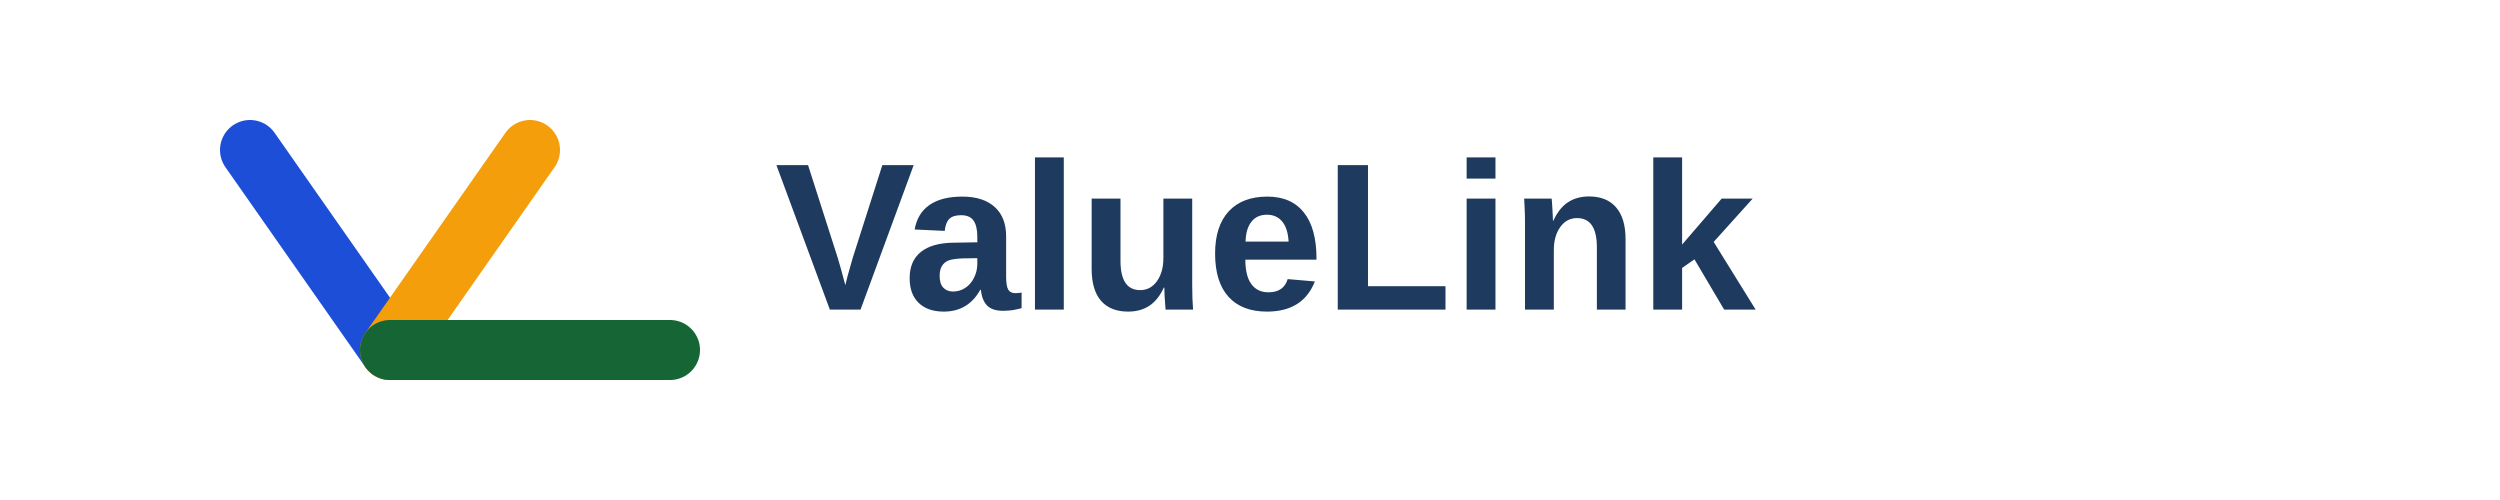
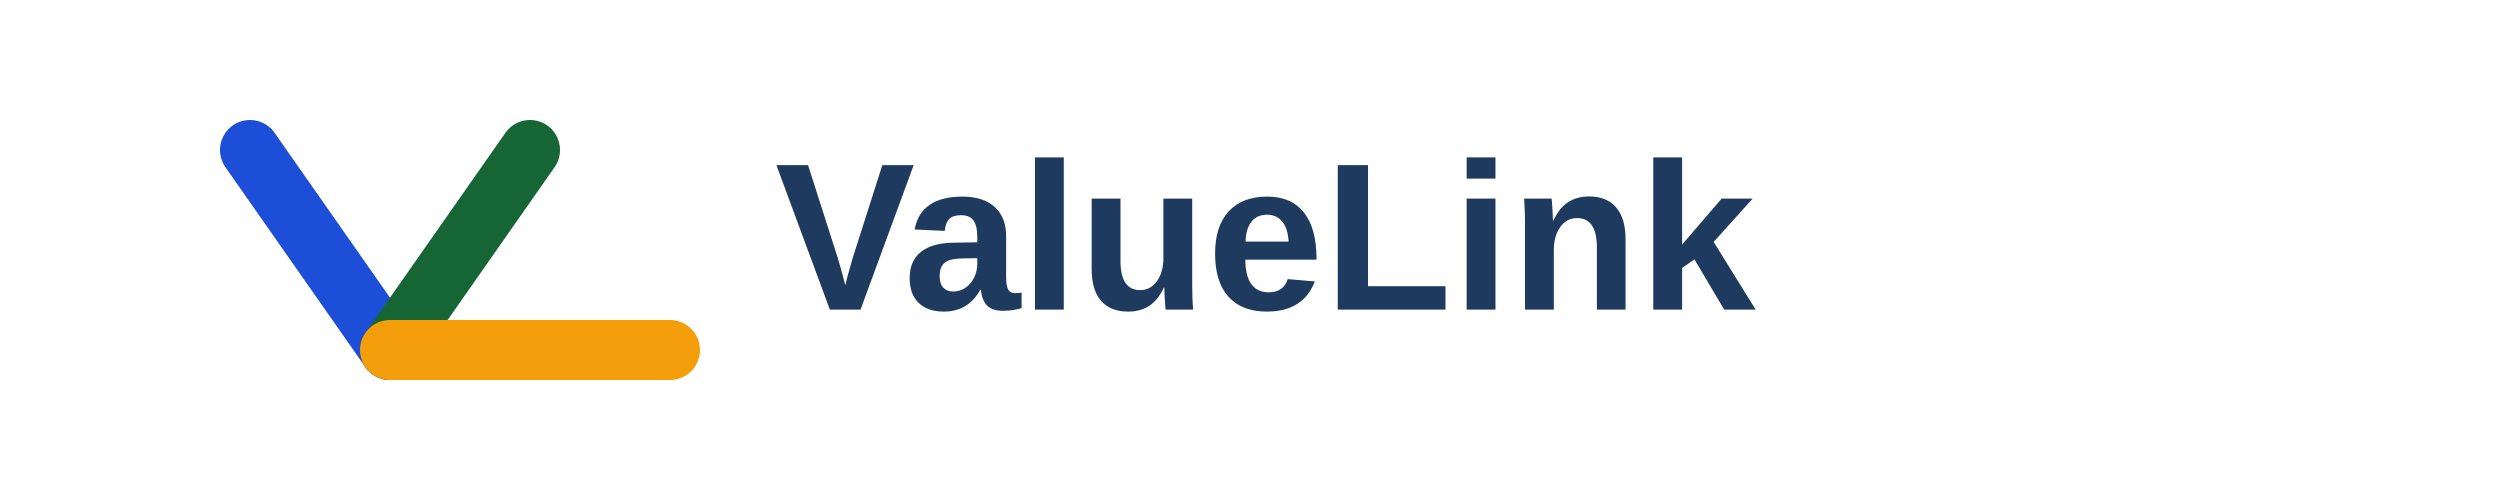
<svg xmlns="http://www.w3.org/2000/svg" viewBox="0 0 500 100">
  <rect width="500" height="100" fill="#FFFFFF" />
  <g transform="translate(50, 30)">
    <line x1="0" y1="0" x2="28" y2="40" stroke="#1D4ED8" stroke-width="12" stroke-linecap="round" />
-     <line x1="56" y1="0" x2="28" y2="40" stroke="#F59E0B" stroke-width="12" stroke-linecap="round" />
-     <line x1="28" y1="40" x2="84" y2="40" stroke="#166534" stroke-width="12" stroke-linecap="round" />
+     <line x1="56" y1="0" x2="28" y2="40" stroke="#166534" stroke-width="12" stroke-linecap="round" />
+     <line x1="28" y1="40" x2="84" y2="40" stroke="#F59E0B" stroke-width="12" stroke-linecap="round" />
  </g>
  <text x="155" y="50" font-family="Arial, sans-serif" font-size="42" font-weight="bold" fill="#1E3A5F" dominant-baseline="middle">ValueLink</text>
</svg>
